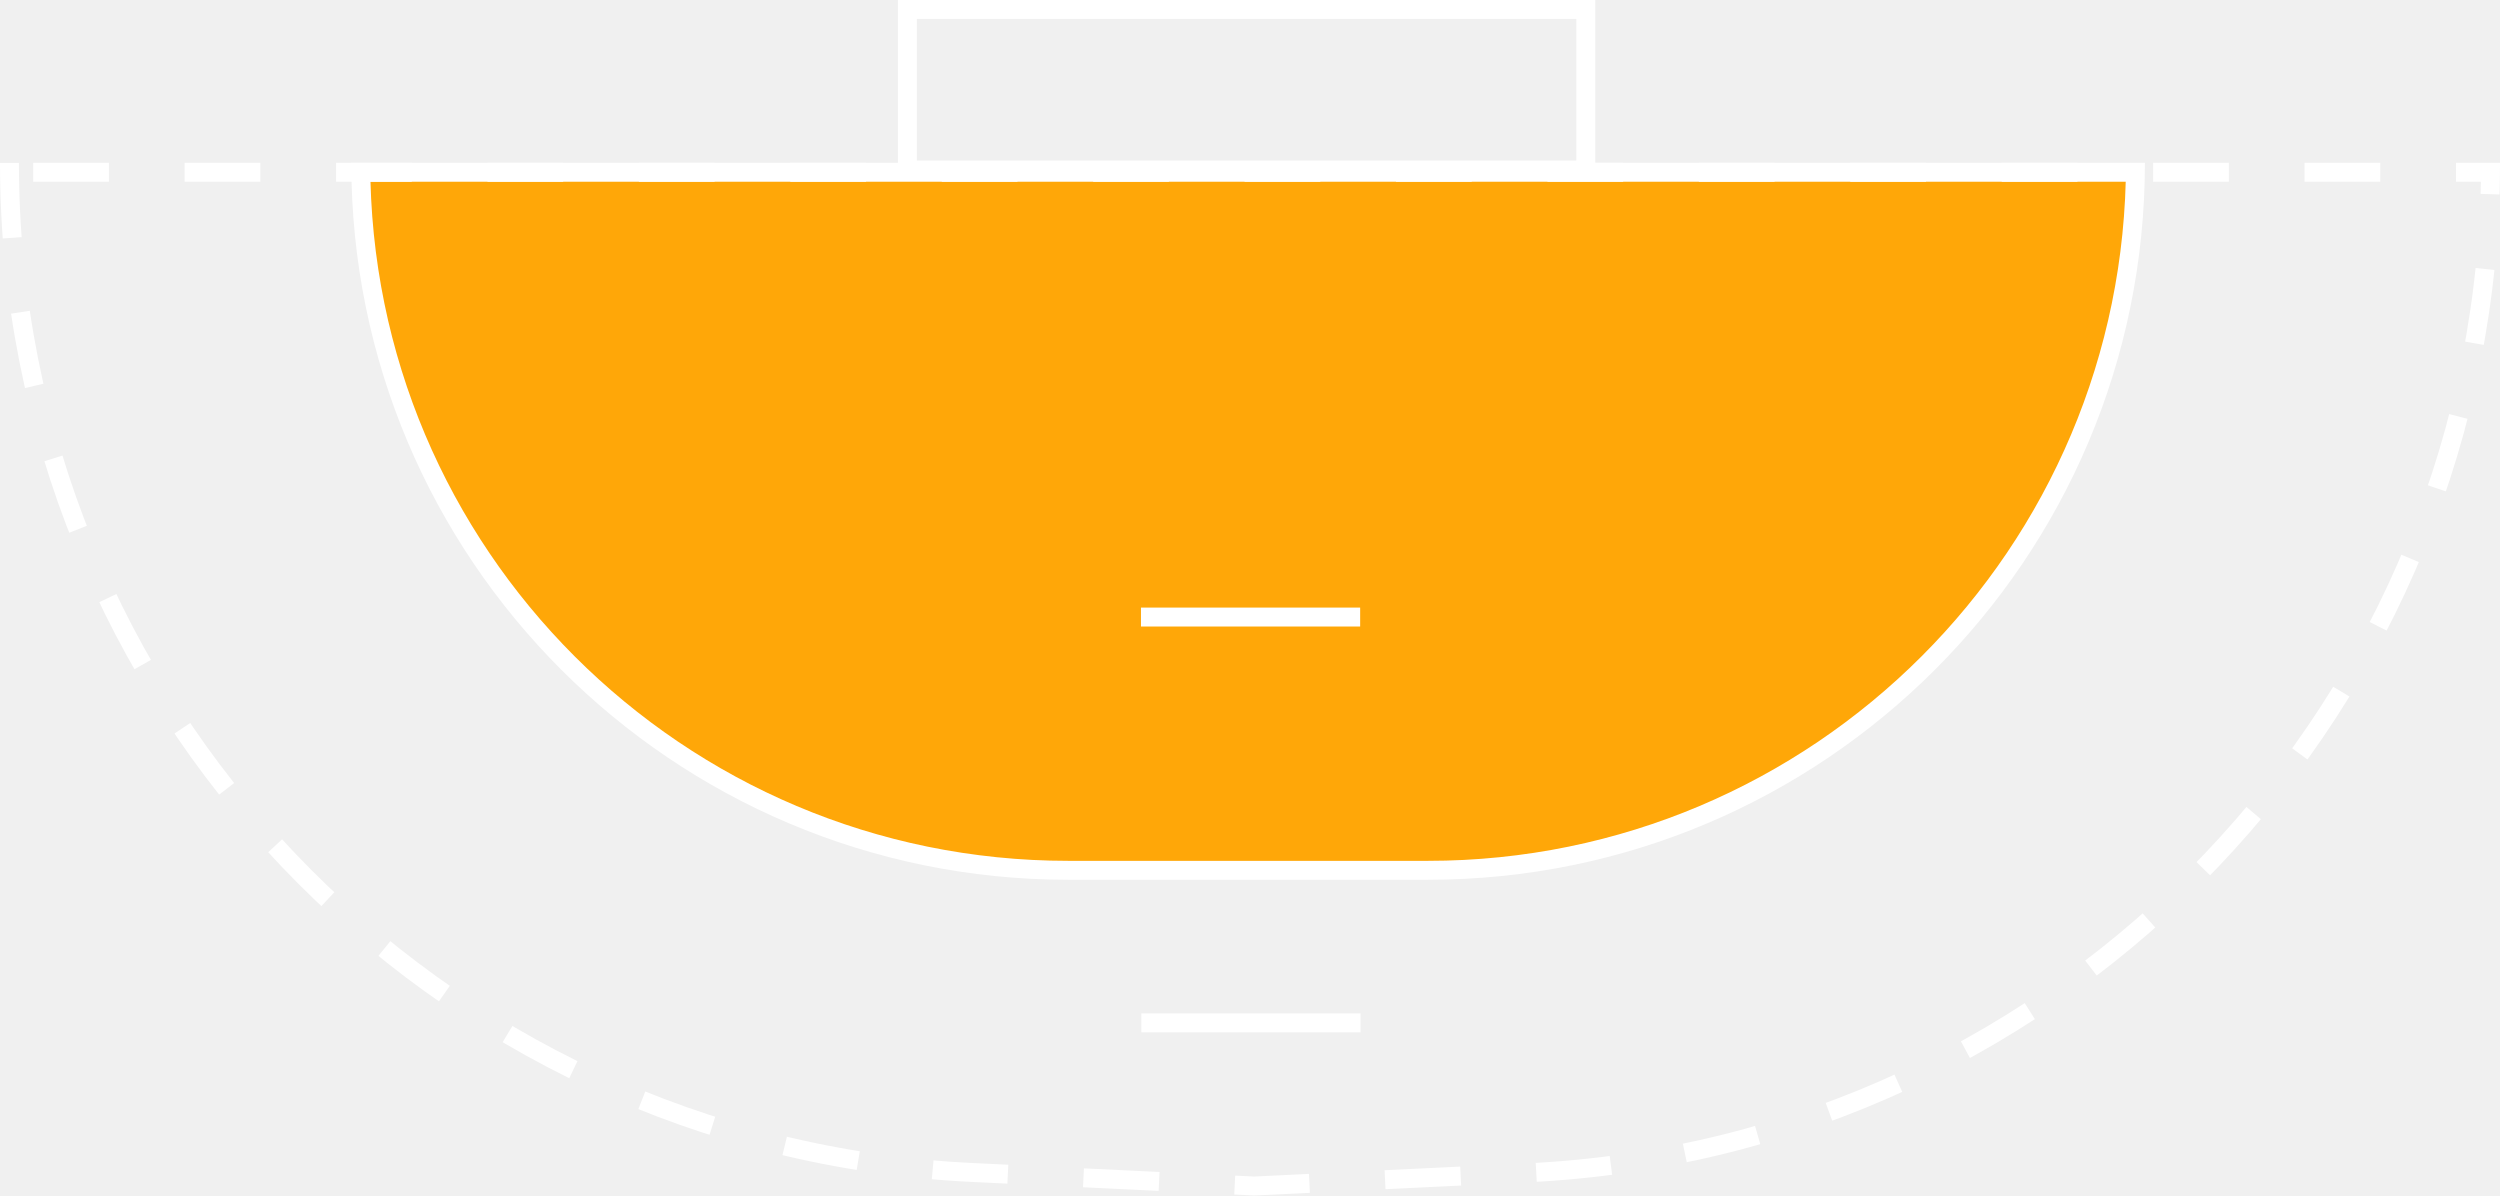
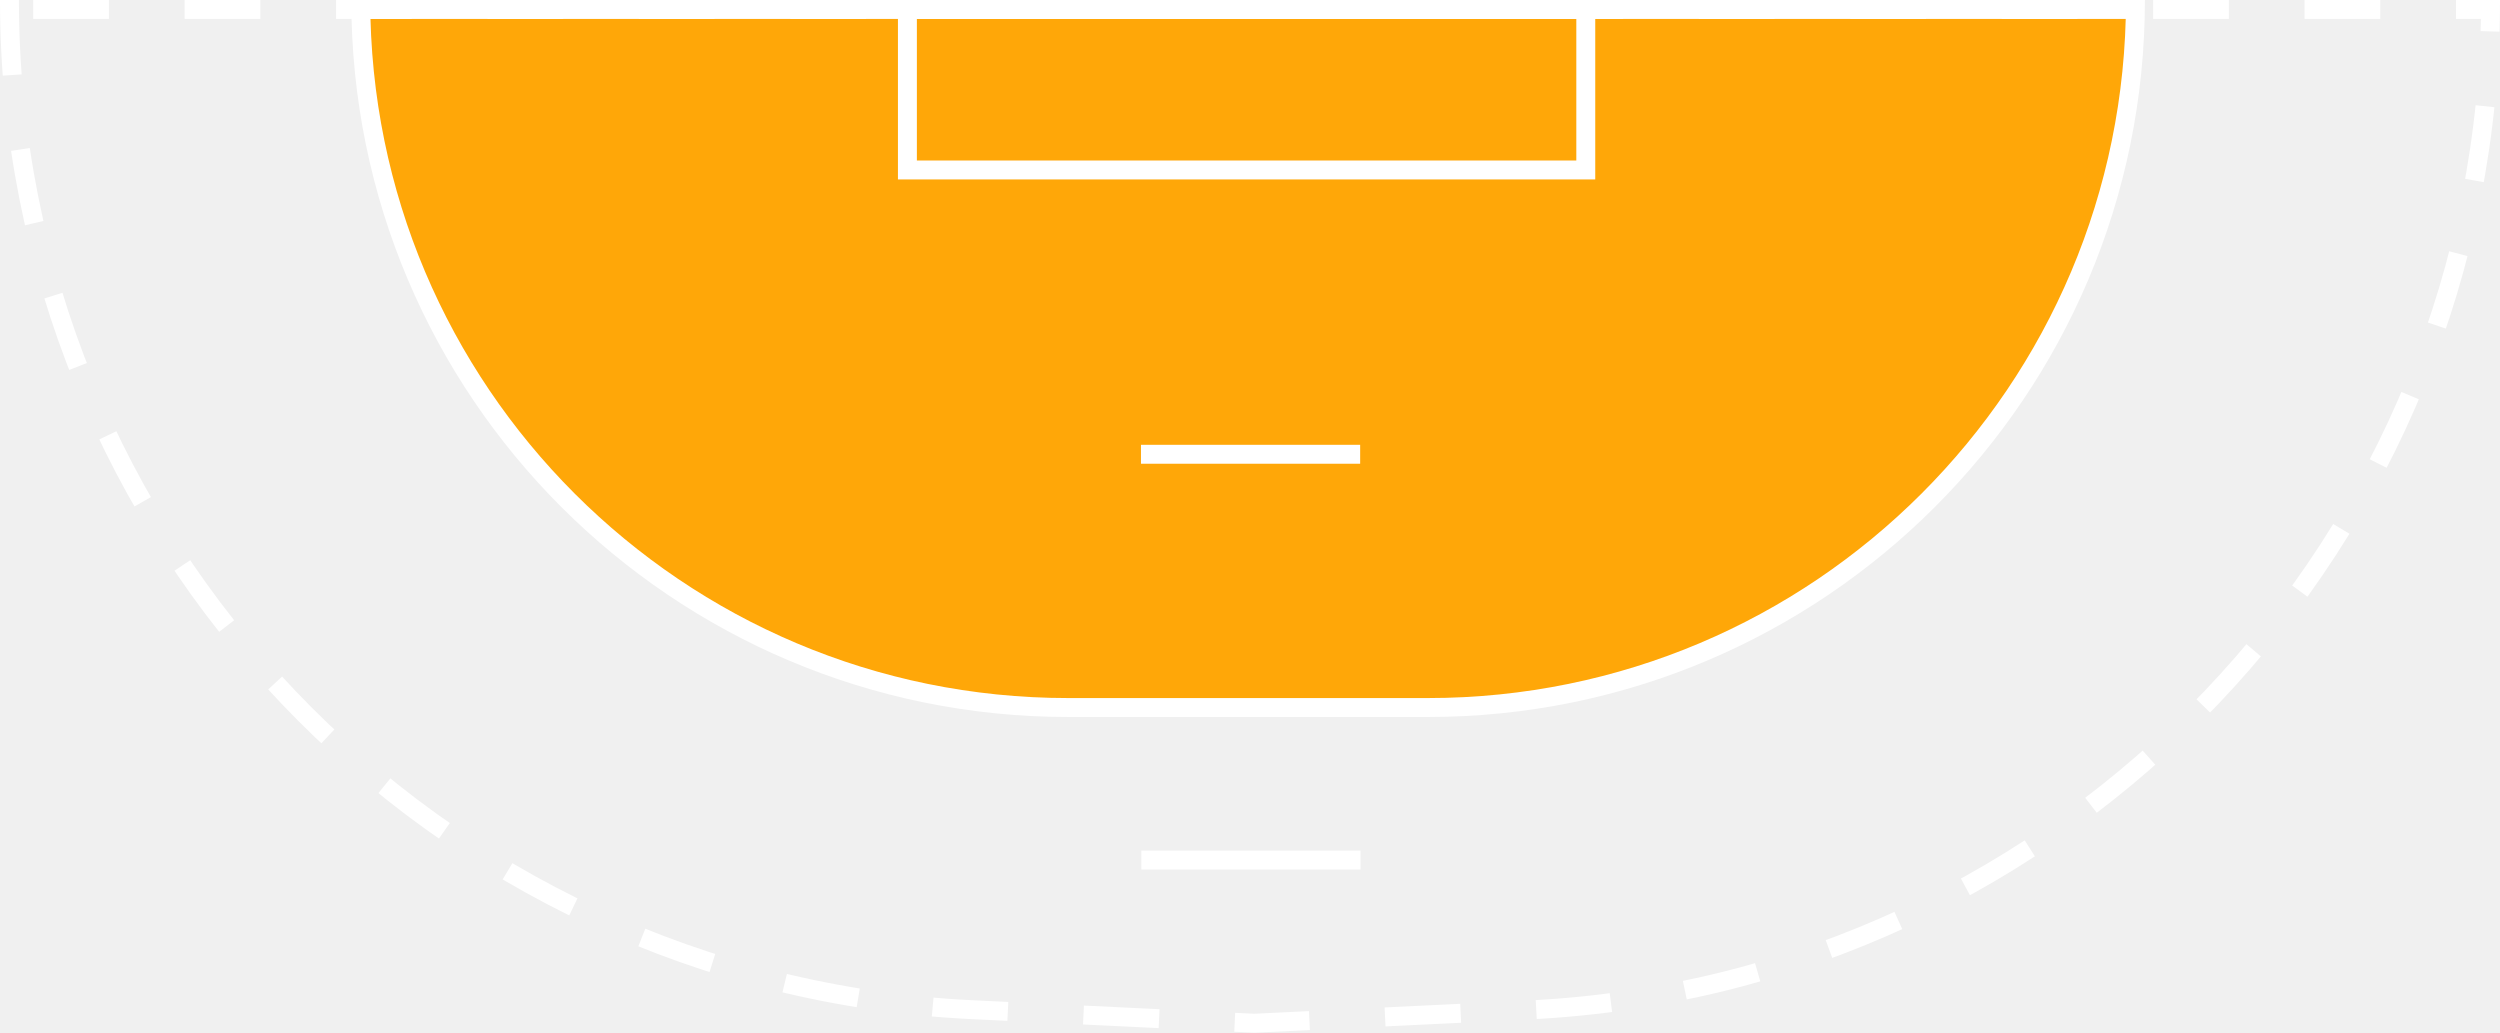
- <svg xmlns="http://www.w3.org/2000/svg" width="3302" height="1579" viewBox="0 0 3302 1579" fill="none">
+ <svg xmlns="http://www.w3.org/2000/svg" width="3302" height="1364" viewBox="0 0 3302 1364" fill="none">
  <mask id="path-1-inside-1_2822_97" fill="white">
-     <path d="M464 215C464 738.014 887.986 1162 1411 1162H1886C2409.01 1162 2833 738.014 2833 215V215H464V215Z" />
+     <path d="M464 0C464 523.014 887.986 947 1411 947H1886C2409.01 947 2833 523.014 2833 0H464Z" />
  </mask>
-   <path d="M464 215C464 738.014 887.986 1162 1411 1162H1886C2409.01 1162 2833 738.014 2833 215V215H464V215Z" fill="#FFA708" stroke="white" stroke-width="50" mask="url(#path-1-inside-1_2822_97)" />
+   <path d="M464 0C464 523.014 887.986 947 1411 947H1886C2409.01 947 2833 523.014 2833 0H464Z" fill="#FFA708" stroke="white" stroke-width="50" mask="url(#path-1-inside-1_2822_97)" />
+   <mask id="path-2-inside-2_2822_97" fill="white">
+     <path d="M0 0C0 719.145 564.676 1311.58 1282.99 1346.06L1656.66 1364L2019.03 1346.48C2737.4 1311.76 3302 719.21 3302 0H0Z" />
+   </mask>
+   <path d="M0 0C0 719.145 564.676 1311.58 1282.99 1346.06L1656.66 1364L2019.03 1346.48C2737.4 1311.76 3302 719.21 3302 0H0Z" stroke="white" stroke-width="50" stroke-dasharray="100 100" mask="url(#path-2-inside-2_2822_97)" />
+   <path d="M1507.5 1136H1797" stroke="white" stroke-width="25" />
+   <path d="M1507 600H1796.5" stroke="white" stroke-width="25" />
  <rect x="1198.5" y="12.5" width="896" height="212" stroke="white" stroke-width="25" />
-   <mask id="path-3-inside-2_2822_97" fill="white">
-     <path d="M0 215C0 934.145 564.676 1526.58 1282.99 1561.06L1656.66 1579L2019.03 1561.48C2737.4 1526.76 3302 934.21 3302 215V215H0V215Z" />
-   </mask>
-   <path d="M0 215C0 934.145 564.676 1526.58 1282.99 1561.06L1656.66 1579L2019.03 1561.48C2737.4 1526.76 3302 934.21 3302 215V215H0V215Z" stroke="white" stroke-width="50" stroke-dasharray="100 100" mask="url(#path-3-inside-2_2822_97)" />
-   <path d="M1507.5 1351H1797" stroke="white" stroke-width="25" />
-   <path d="M1507 815H1796.5" stroke="white" stroke-width="25" />
</svg>
